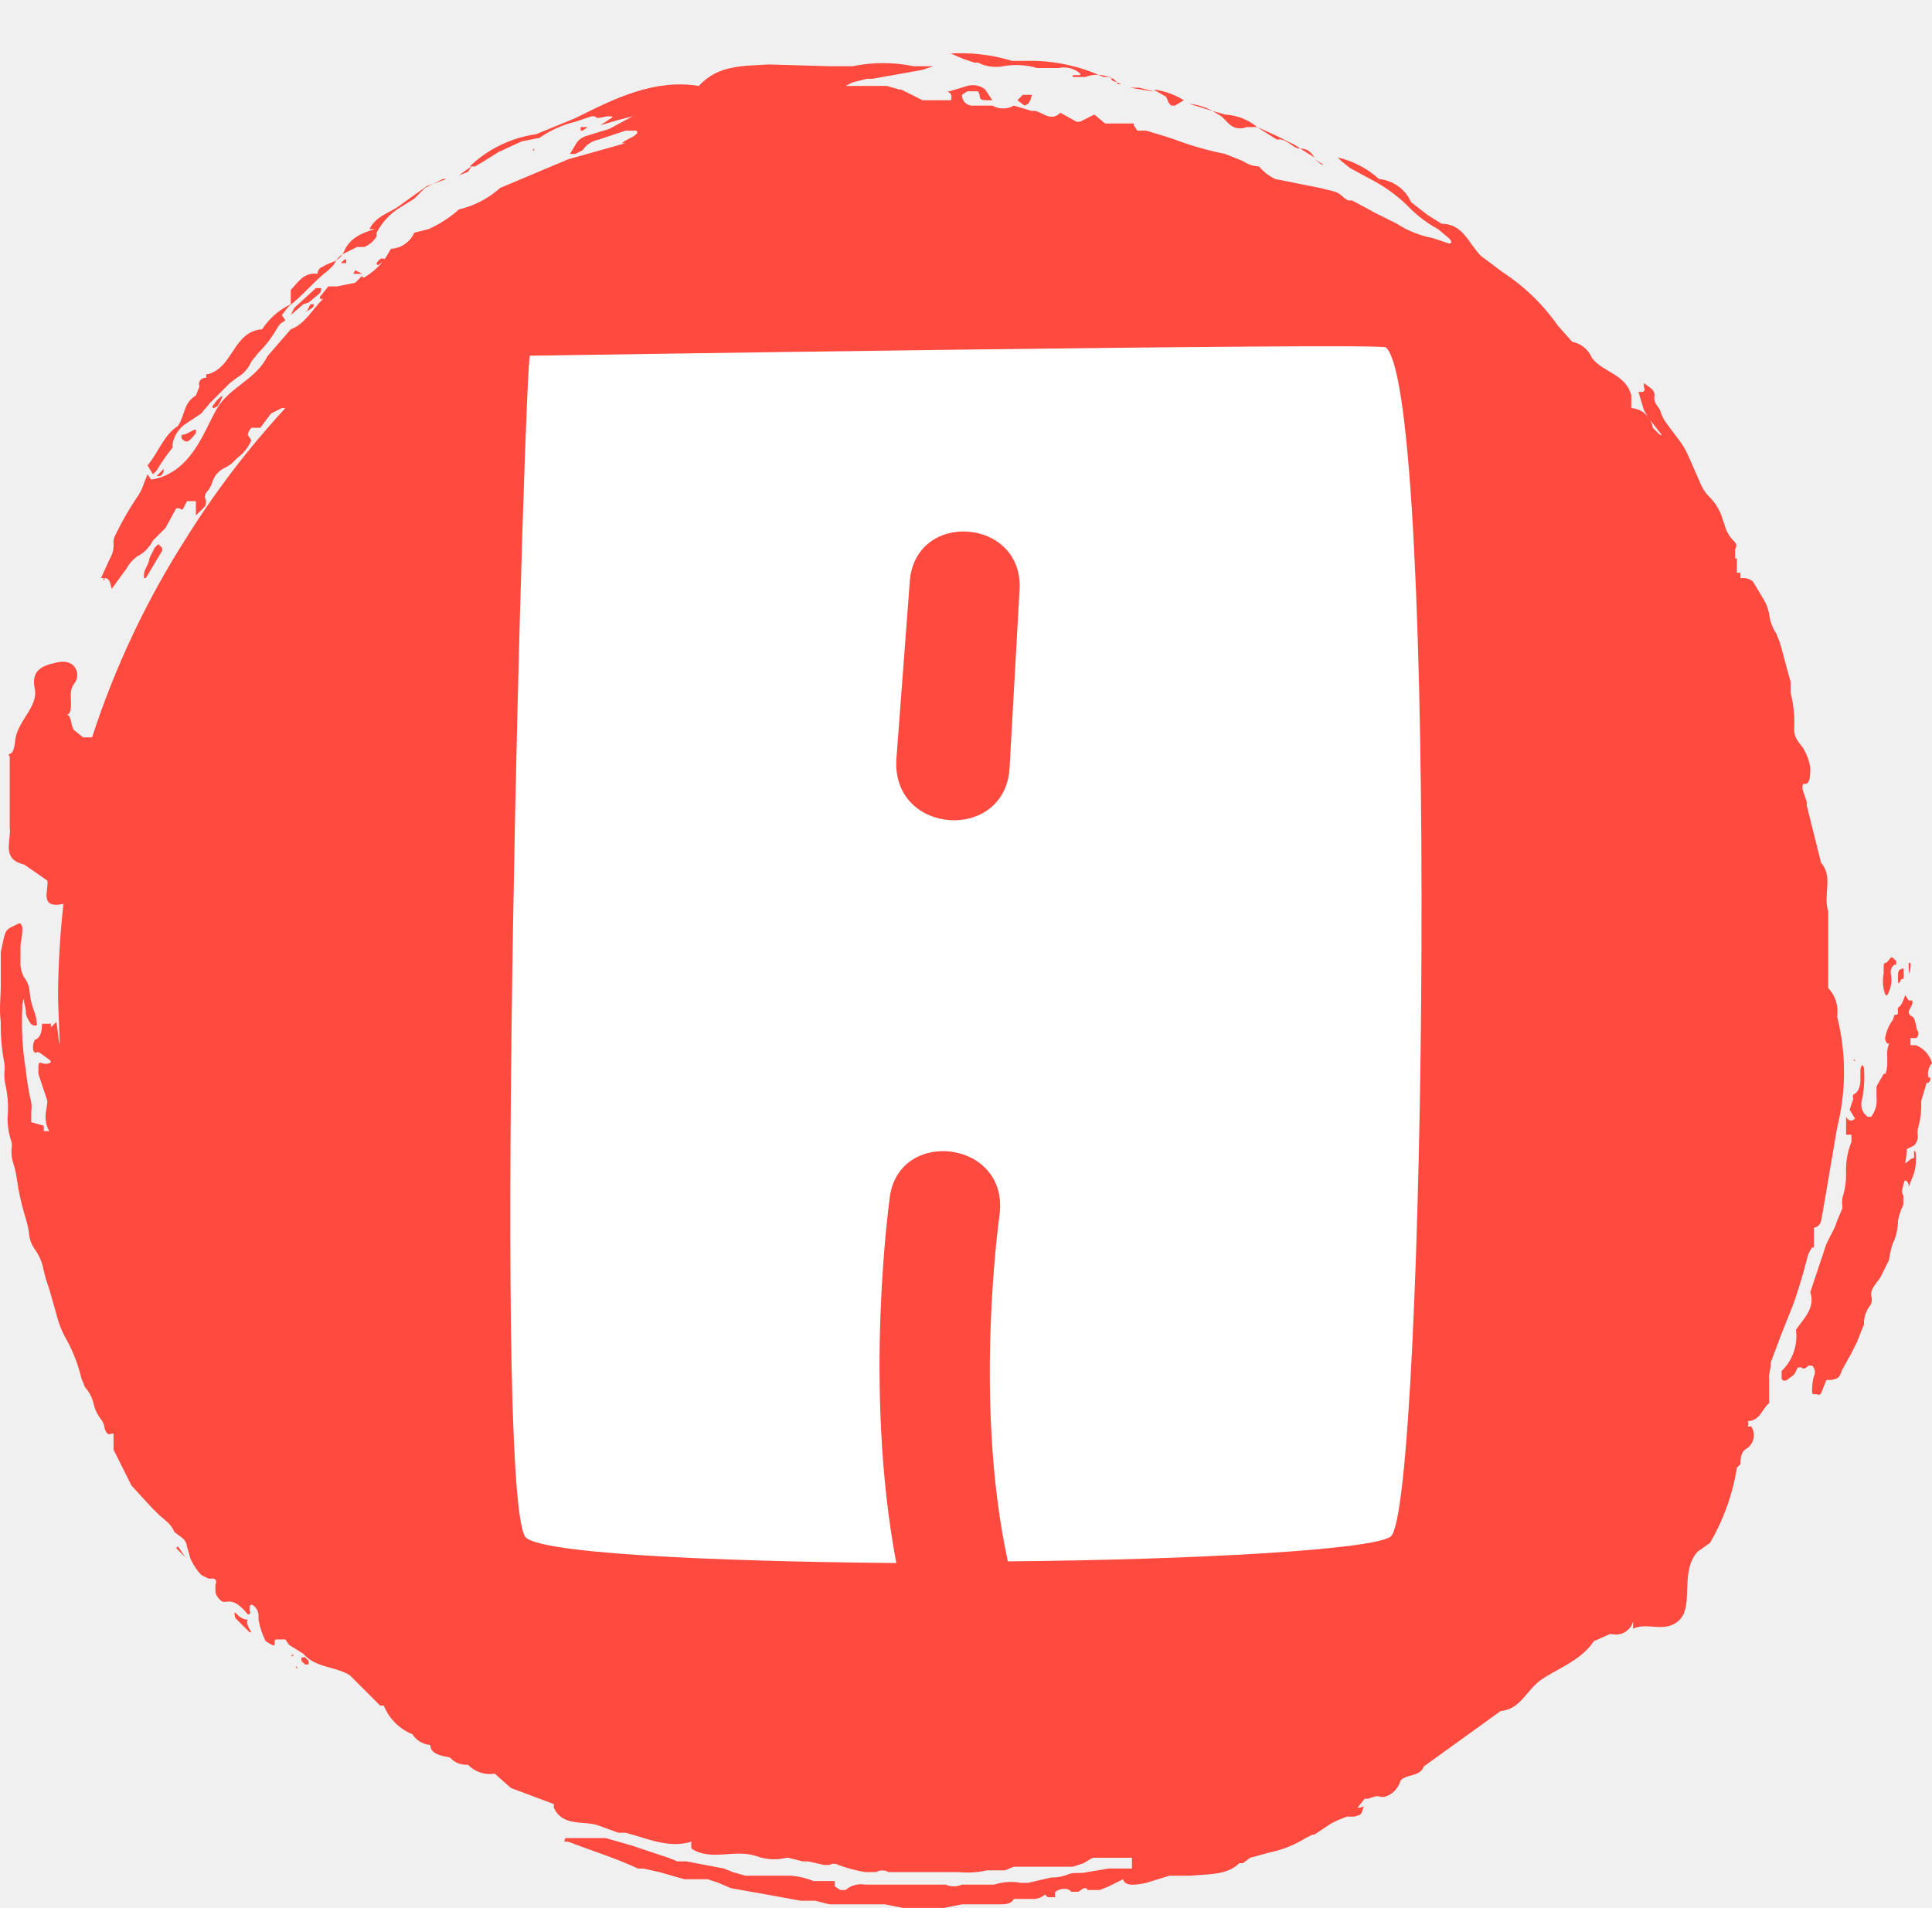
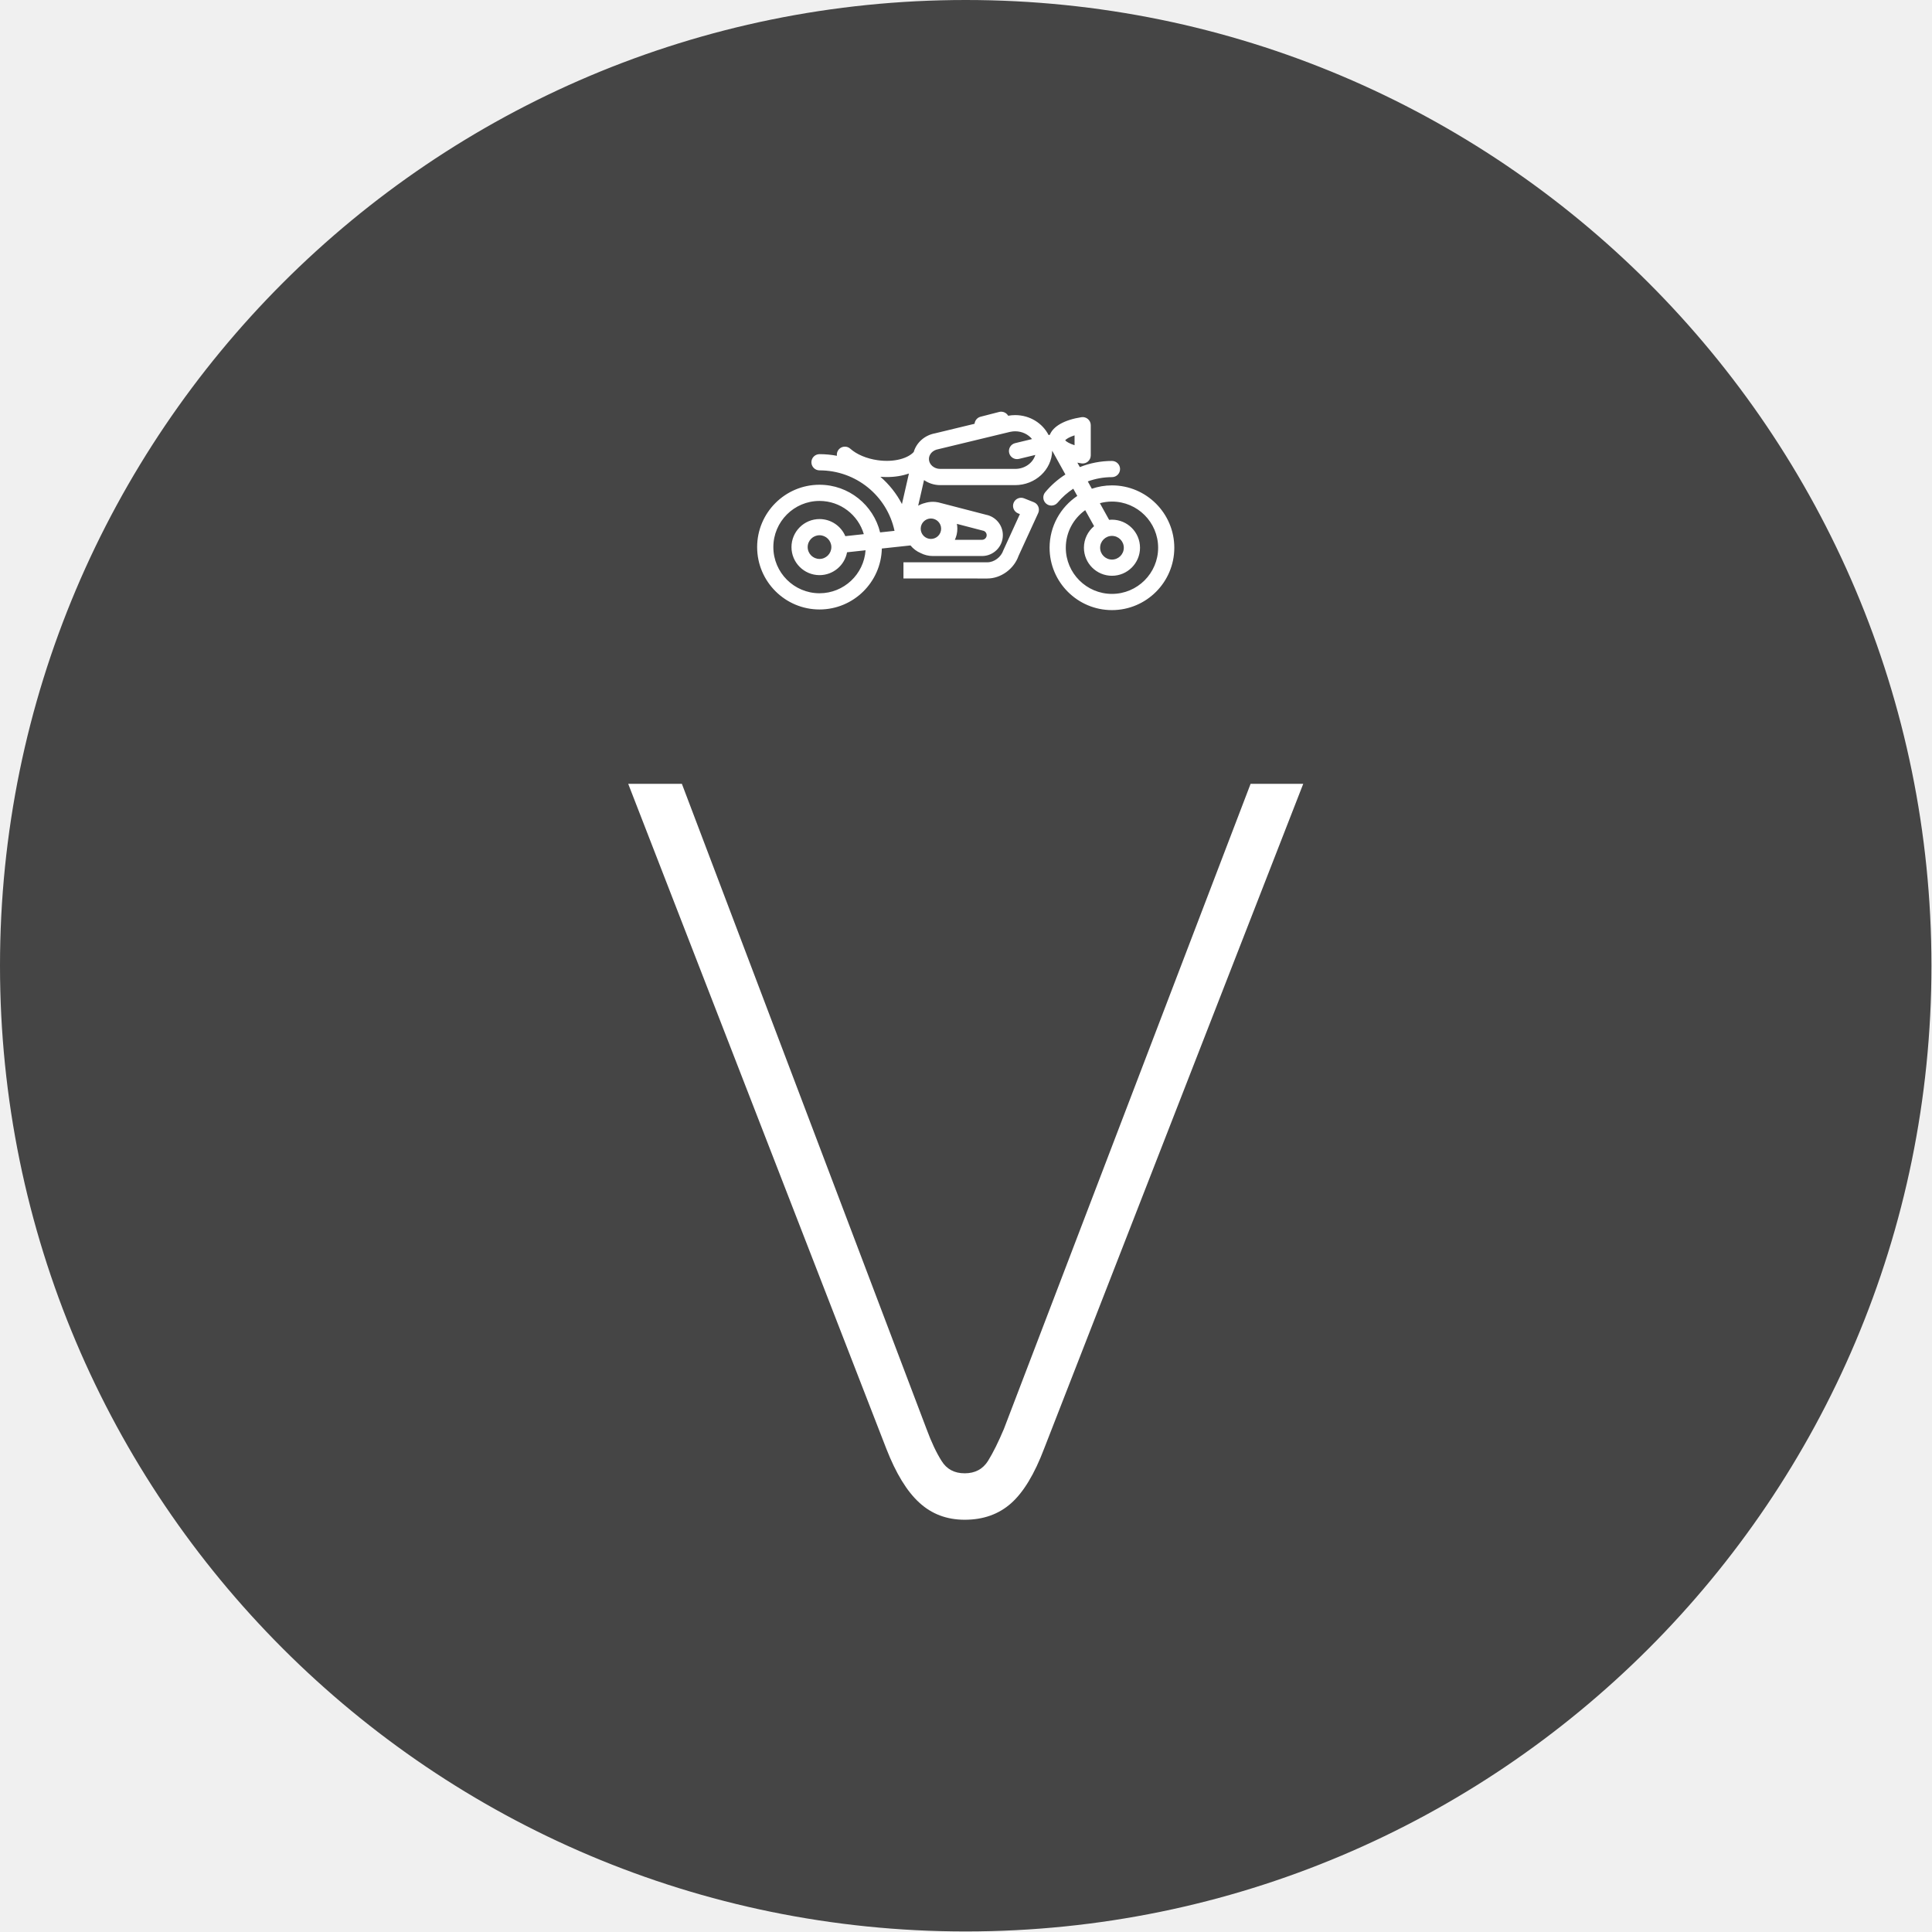
- <svg xmlns="http://www.w3.org/2000/svg" width="308.761" height="304.916" viewBox="0 0 106.008 104.687" class="css-1j8o68f" version="1.1" id="svg23">
-   <defs id="SvgjsDefs2684" />
-   <g id="SvgjsG2685" featurekey="rootContainer" transform="matrix(0.9820593,0,0,0.9820593,-0.05456052,0)" fill="#ff4a3f">
-     <g id="g17">
-       <path d="M19.8 15.3h.5l-.4-.2zm.5.1zm.8-.7c0 .1 0 .1.1.1l.4-.3c-.2-.1-.3-.1-.5.2zm.4-.2zm-4.1 2.3zm-.2.6l.3-.2c.1-.1.1-.2.1-.2h-.2l-.2.4c-.1-.1-.1 0 0 0zm2.2-2.9h-.1l-.2.2h.3zm-2.1 2.4l.6-.5c.1-.1.1-.2.1-.3h-.3l-1.2 1.1-.2.4.7-.6zm-1.1.8z" id="path3" />
-       <path d="M9.7 25v-.2a1.7 1.7 0 0 1 .7-1.1l.9-.6.5-.6.7-.7.4-.4.4-.3a1.9 1.9 0 0 0 .8-.9l.4-.5a5.9 5.9 0 0 0 1-1.3l.2-.3.3-.2-.2-.3.4-.5c.8-.6 1.4-1.4 2.2-2l.3-.3a1.4 1.4 0 0 1 .5-.6l.8-.4h.4a1.4 1.4 0 0 0 .7-.6V13a3.5 3.5 0 0 1 1.3-1.4l.8-.5.2-.2.4-.4 1-.5h.2l-1.1.4-1.4 1c-.6.5-1.4.6-1.8 1.4h.3c-.7.2-1.4.5-1.7 1.2s-.8.6-1.2.9a.4.4 0 0 0-.3.4c-.8-.1-1.1.5-1.5.9v.8a3.9 3.9 0 0 0-1.6 1.4c-1.6.1-1.6 2.1-3 2.5h-.1a.2.2 0 0 0 0 .2c-.3 0-.5.2-.4.5l-.2.5c-.7.4-.6 1.1-1 1.7-.8.5-1.1 1.5-1.7 2.2l.3.5.2-.2a11.6 11.6 0 0 1 .9-1.3zM53.9 3.3l.6.2h.2a2.2 2.2 0 0 0 1.4.2 4.1 4.1 0 0 1 1.9.1h1.2a1.4 1.4 0 0 1 1.2.3.1.1 0 0 1 0 .1H60a.1.1 0 0 0 0 .1h.7a1.8 1.8 0 0 1 1.3 0c.2 0 .1.1.2.2l.5.2h-.2c-.2-.4-.5-.4-.8-.4a9.7 9.7 0 0 0-4.3-.9h-.8A9.8 9.8 0 0 0 53 3h.2zm7.3 3.1zM50.3 4.7zm10.9 1.7h.2-.2zM19 14.7zm32.1-10zm17.6 2.2a.9.9 0 0 0 1 .2h.6a3.1 3.1 0 0 0-1.8-.7l-.7-.2.5.3zm-3.4-1.3c0 .1.1.2.2.3h.2l.5-.3a4.2 4.2 0 0 0-1.7-.6l.7.4zm7.4 2.7l.8.5c-.2-.3-.4-.5-.8-.5z" id="path5" />
-       <path d="M99 76.1l.6-1.6.6-1.5c.2-.5.6-1.8.8-2.6a1.7 1.7 0 0 1 .3-.7h.1v-1.1c.5-.1.4-.6.5-.9l.8-4.7a12.7 12.7 0 0 0 0-6.2 1.9 1.9 0 0 0-.5-1.6v-4.3c-.3-.9.3-1.9-.4-2.7L101 45a.4.4 0 0 0 0-.2l-.2-.6a.5.5 0 0 1 0-.4h.1c.3 0 .3-.5.3-.9a3 3 0 0 0-.4-1.1l-.3-.4a1.1 1.1 0 0 1-.2-.7 6.7 6.7 0 0 0-.2-2v-.6c-.2-.7-.4-1.5-.6-2.2l-.2-.5a2.5 2.5 0 0 1-.4-1.1 2.5 2.5 0 0 0-.3-.8l-.6-1a.8.8 0 0 0-.6-.2h-.1V32h-.2v-.8H97V31a.4.4 0 0 0 0-.1v-.2c.1-.2.1-.3-.1-.5a1.8 1.8 0 0 1-.4-.6l-.2-.6a2.9 2.9 0 0 0-.7-1.2 2.2 2.2 0 0 1-.5-.7l-.7-1.6a4.3 4.3 0 0 0-.6-1l-.6-.8a2.4 2.4 0 0 1-.4-.8l-.2-.3a.6.6 0 0 1-.1-.5.5.5 0 0 0-.2-.4l-.4-.3v.2c.1.2 0 .3-.1.3h-.2l.3 1 .3.5.7.9h-.1l-.2-.2-.2-.2a1.3 1.3 0 0 0-1.2-1.1v-.7c-.3-1.2-1.6-1.3-2.2-2.1a1.5 1.5 0 0 0-1.1-.9l-.8-.9a11.3 11.3 0 0 0-3.1-3l-.8-.6-.4-.3c-.7-.7-1-1.8-2.2-1.8l-.8-.5-.9-.7a2.2 2.2 0 0 0-1.8-1.3 5.1 5.1 0 0 0-2.3-1.2l.2.2.5.4 1.3.7a8.5 8.5 0 0 1 2.1 1.6 6.8 6.8 0 0 0 1.5 1.1l.6.5c.1.1.2.2.1.3H81l-.9-.3a5.6 5.6 0 0 1-2-.8l-1.2-.6-1.3-.7h-.2c-.3-.1-.4-.4-.8-.5l-.8-.2-2.5-.5a2.6 2.6 0 0 1-.9-.7 1.7 1.7 0 0 1-.9-.3l-1-.4a18.1 18.1 0 0 1-2.8-.8l-.6-.2-1-.3h-.5l-.2-.3v-.1h-1.6l-.6-.5-.4.2-.4.2h-.2l-.9-.5c-.6.6-1.1-.2-1.6-.1l-1-.3a1.2 1.2 0 0 1-1.2 0h-1.2a.6.6 0 0 1-.5-.6l.3-.2h.6a.7.7 0 0 1 .1.3c0 .2.2.2.5.2h.2l-.4-.6a1.1 1.1 0 0 0-1-.2l-1 .3H53c.3.2.2.3.2.5h-1.6l-.4-.2-.8-.4h-.1l-.7-.2h-2.3l.4-.2.8-.2h.3l1.7-.3 1.1-.2.6-.2h-1.1a8.4 8.4 0 0 0-3.4 0h-1.3L43 3.6c-1.4.1-2.8 0-3.9 1.2-2.5-.4-4.7.7-6.9 1.8l-2.2.9a6.7 6.7 0 0 0-3.7 1.8h.3l.5-.3.8-.5 1.3-.6 1-.2a6 6 0 0 1 2-.9l.9-.3h.2c.1.2.5 0 .7 0h.2c.1 0 .1.1 0 .1l-.6.4 1-.3.8-.2-1.3.7-1.3.4a1 1 0 0 0-.6.5l-.3.5h.3l.4-.2a1.4 1.4 0 0 1 .9-.6l1.5-.5h.5a.1.1 0 0 1 .1.2c-.2.2-.6.3-.8.5h.2l-3.2.9-3.8 1.6a5.2 5.2 0 0 1-2.3 1.2 6.6 6.6 0 0 1-1.7 1.1l-.8.2a1.5 1.5 0 0 1-1.3.9l-.3.5a3.7 3.7 0 0 1-1.2 1.1h-.1v-.1l-.2.2-.2.2-1 .2h-.5l-.4.5c-.1.1-.1.2 0 .2h.1c-.6.6-1 1.4-1.8 1.7L15 19.9c-.6 1.2-1.8 1.6-2.6 2.6s-1.4 3.9-3.9 4.3l-.2-.3-.2.5a2.7 2.7 0 0 1-.4.8 16.9 16.9 0 0 0-1.2 2.1.8.8 0 0 0-.1.5 1.4 1.4 0 0 1-.2.8l-.5 1.1h.2c.3 0 .3.3.4.6l.8-1.1a2.2 2.2 0 0 1 .6-.7 2 2 0 0 0 .9-.9l.3-.3.4-.4.6-1.1h.2c.1.1.1.1.2 0l.2-.4h.5v.8l.5-.5a.5.5 0 0 0 0-.5.4.4 0 0 1 .1-.3 1.5 1.5 0 0 0 .3-.5 1.3 1.3 0 0 1 .8-.9l.3-.2.3-.3a2.4 2.4 0 0 0 .8-1l-.2-.3c0-.1.1-.3.2-.4h.5l.6-.8.6-.3h.2a48.8 48.8 0 0 0-5.5 7.2h-.1.1a48.4 48.4 0 0 0-5.3 11.2h-.5l-.5-.4c-.2-.2-.1-.7-.4-.9h.1c.3-.5-.1-1.2.3-1.7s.1-1.4-.9-1.2-1.5.5-1.3 1.5-1 1.8-1.1 2.9-.5.5-.3.9v3.9c.1.8-.5 1.8.8 2.1l1.3.9c.1.5-.5 1.6.9 1.3a49.2 49.2 0 0 0-.3 5c0 1.1.1 2.2.1 3.3v-.4c-.1-.4-.1-.8-.2-1.3l-.3.3v-.2h-.5c0 .5-.1.8-.4.9a.9.9 0 0 0-.1.5c0 .1.1.3.2.2s.4.2.7.4-.2.3-.4.2-.2.1-.2.3v.3l.5 1.5c0 .3-.1.6-.1.9a1.7 1.7 0 0 0 .2.8h-.3v-.3l-.7-.2v-.6a1.5 1.5 0 0 0 0-.5 14.6 14.6 0 0 1-.3-1.8 16.6 16.6 0 0 1-.2-3.5.9.9 0 0 1 .1-.5v.2a2.9 2.9 0 0 1 .1.5.8.8 0 0 0 .1.4c.1.2.2.4.4.4s.1-.1.1-.2a2.1 2.1 0 0 0-.1-.5 4.2 4.2 0 0 1-.3-1.3 1.5 1.5 0 0 0-.3-.7 1.6 1.6 0 0 1-.2-.9v-.8c0-.3.1-.6.1-.9a.5.5 0 0 0-.1-.4h-.1c-.8.4-.7.2-1 1.6V55c0 .7-.1 1.4 0 2.1a10.8 10.8 0 0 0 .2 2.3 1.8 1.8 0 0 1 0 .5 3.1 3.1 0 0 0 .1.9 5.9 5.9 0 0 1 .1 1.3 3.9 3.9 0 0 0 .2 1.7 1.2 1.2 0 0 1 0 .4 2.1 2.1 0 0 0 .1.8 4.9 4.9 0 0 1 .2.9 14 14 0 0 0 .5 2.2 5 5 0 0 1 .2 1 1.7 1.7 0 0 0 .3.7 2.9 2.9 0 0 1 .5 1.2 8.5 8.5 0 0 0 .3 1l.4 1.4a5.4 5.4 0 0 0 .6 1.5 8.5 8.5 0 0 1 .8 2.1l.2.5a2.1 2.1 0 0 1 .5 1 2.1 2.1 0 0 0 .4.8 1 1 0 0 1 .2.5c.1.3.2.4.4.3h.1v.9l.5 1 .5 1 1.1 1.2.4.4c.3.3.7.5.9 1l.4.3a.7.7 0 0 1 .3.5l.2.7a3.3 3.3 0 0 0 .6.9l.4.2h.3a.2.2 0 0 1 .1.3 2.5 2.5 0 0 0 0 .5.9.9 0 0 0 .4.5h.2c.4-.1.8.2 1.2.7h.1c0-.1.1-.1 0-.2v-.2c0-.1.1-.2.2-.1a.7.7 0 0 1 .3.6v.2a4.3 4.3 0 0 0 .4 1.2c.5.3.5.3.5.1s0-.2.2-.2h.4l.2.3.8.5c.7.8 1.8.7 2.6 1.2l1.7 1.7h.2a2.9 2.9 0 0 0 1.6 1.6 1.3 1.3 0 0 0 1 .6c0 .5.6.6 1.1.7a1.2 1.2 0 0 0 .8.4h.2a1.7 1.7 0 0 0 1.5.5l.9.8 2.4.9v.2c.5 1.1 1.7.7 2.5 1l1.1.4h.4c1.2.3 2.4.9 3.7.5a.7.7 0 0 0 0 .4c1.1.7 2.4 0 3.6.4a2.9 2.9 0 0 0 1.7.1h.1l.8.2h.3l.9.2h.3a.5.5 0 0 1 .5 0 7.9 7.9 0 0 0 1.5.4h.6a.7.7 0 0 1 .7 0h3.9a5 5 0 0 0 1.6-.1h1l.5-.2H60l.6-.2.5-.3h2.2v.6H62l-1.2.2c-.4.1-.7 0-1 .1a2.4 2.4 0 0 1-1 .2l-1.3.3h-.4a3.1 3.1 0 0 0-1.5.1h-1.8a1.1 1.1 0 0 1-.9 0h-4.5a1.3 1.3 0 0 0-1.1.3H47l-.3-.2v-.3h-1.2a4.1 4.1 0 0 0-1.3-.3h-2.5l-.7-.2-.5-.2-2.1-.4h-.5l-.5-.2-2.1-.7-1.4-.4h-2.2c-.1 0-.1.1-.1.2h.2c1.3.5 2.6.9 3.9 1.5h.3l.9.2 1.4.4h1.3l.6.2.7.3 1.7.3 1.1.2 1.1.2h.8l.8.2h3.1l1 .2h2.3l1-.2H56c.4 0 .6-.1.7-.3h1a1 1 0 0 0 .8-.3c-.1.1 0 .1.1.2h.4v-.2c0-.1 0-.1.2-.2s.6-.1.7.1h.4l.3-.2c.2 0 .2 0 .2.1h.7l.5-.2.8-.4c.1.3.4.4 1.3.2l1.3-.4h1.2c.9-.1 2 0 2.7-.7h.2l.4-.3 1.1-.3a6.1 6.1 0 0 0 2-.8l.4-.2h.1l.9-.6.4-.2.5-.2h.4c.4-.1.4-.1.5-.4s0-.1-.2-.1h-.1l.4-.5h.2c.3-.1.5-.2.7-.1h.2a1.3 1.3 0 0 0 .9-.9c.3-.4 1.1-.2 1.3-.8l4.3-3.1c1.1-.1 1.4-1.1 2.2-1.7s2.3-1.1 3-2.2l.9-.4h.1a1 1 0 0 0 1.2-.7v.4c.8-.4 1.8.3 2.6-.5s0-2.7 1-3.8l.7-.5a12.1 12.1 0 0 0 1.5-4.2l.2-.2c0-.3 0-.7.4-.9a.9.9 0 0 0 .2-1.2h-.2a.3.3 0 0 0 0-.3c.7 0 .8-.7 1.2-1V77a.5.5 0 0 1 0-.2 3.8 3.8 0 0 0 .1-.7zM5.9 32.2z" id="path7" />
-       <path d="M26.4 9.3l-.3.2-.4.3.5-.2zm6.1-2h.1l.3-.2h-.4zm-2.6 1l-.1.1h.1v-.1zm-1.5 1.4zm1.3-.2zm-6.3 3.1zM9.2 26.2l-.4.4H9a.4.4 0 0 0 .2-.4zm3-3.5a2.1 2.1 0 0 0 .3-.6 1.5 1.5 0 0 0-.5.5c-.1.1-.1.2 0 .2zM11 24.2V24c-.2 0-.5.3-.8.3v.2c.3.3.4.2.8-.3zm3 66.2zM73.9 9.2h.1l-.5-.3zm-2.5-1.4c.5-.1.8.4 1.2.5h.1l-.3-.2-1-.5-1.1-.5.3.2zM52.8 3.1zm11.7 2h-.1l-1.2-.2h.5zm2 .7l1.3.4a3.3 3.3 0 0 0-1.3-.4zm-9 0a1 1 0 0 0 .2-.5h-.5l-.3.3.4.3zm9 1.6zM49.9 4.2zm2.9.7zM48.5 4zm13.8 2.1a.5.5 0 0 0 0 .1zm44.8 52.3h-.3V58h.3c.1 0 .2-.3.1-.4s-.1-.7-.3-.8a.3.3 0 0 1-.2-.3l.2-.4a.4.4 0 0 0 0-.2h-.2l-.2-.3c-.1.3-.2.6-.4.7a.5.5 0 0 0 0 .2c0 .1 0 .2-.1.2h-.1a1.1 1.1 0 0 1-.1.3 2.3 2.3 0 0 0-.4.9.4.4 0 0 0 .1.4h.1a1.7 1.7 0 0 0-.1.8v.4a1.8 1.8 0 0 1-.1.5h-.1l-.4.7v.6a1.5 1.5 0 0 1-.3 1.1h-.2l-.2-.2a.9.9 0 0 1-.1-.8 6.5 6.5 0 0 0 .1-1.7c0-.1-.1-.2-.1-.2a.5.5 0 0 0-.1.3v.6c0 .2-.1.6-.3.7s-.1.2-.1.3l-.2.6.3.5c-.2.2-.4.1-.5-.1v1h.3v.4a4.2 4.2 0 0 0-.3 1.4 3.3 3.3 0 0 0 0 .4 4 4 0 0 1-.2 1.3 2 2 0 0 0 0 .6l-.3.7a3.2 3.2 0 0 1-.3.7l-.3.6-.9 2.7c.3.9-.4 1.5-.8 2.1a2.7 2.7 0 0 1-.8 2.3v.4c0 .1.1.2.3.1l.4-.3.2-.4h.2c.1.1.2.1.4-.1h.2a.5.5 0 0 1 .1.6 2.9 2.9 0 0 0-.1.8c0 .1 0 .2.1.2h.2c.1.1.2 0 .3-.3l.2-.5h.3c.4-.1.4-.1.6-.6l.5-.9.3-.6.4-1a1.6 1.6 0 0 1 .3-1 .6.6 0 0 0 .1-.6c0-.2 0-.3.2-.6l.3-.4.5-1a4.7 4.7 0 0 1 .2-.9 3 3 0 0 0 .3-1.3 3.8 3.8 0 0 1 .3-.9v-.5c-.1-.2-.1-.2 0-.6s.1-.2.2-.2a.4.4 0 0 1 .1.3l.2-.5a2.3 2.3 0 0 0 .2-.9v-.3c0-.1 0-.3-.1-.3v.4c-.2 0-.3.2-.5.3a6.4 6.4 0 0 0 .1-.8l.4-.2a.7.7 0 0 0 .2-.6 1.4 1.4 0 0 1 0-.3 4.8 4.8 0 0 0 .2-1.4v-.2l.3-1h.1a.3.3 0 0 0 .1-.3h-.1a.9.9 0 0 1 .2-.8 1.5 1.5 0 0 0-.9-1zm-1.2 7.8zm-.2-9.9zm0 0zM9.1 30.8a.3.3 0 0 0 0-.2l-.2-.2-.2.2-.3.6c0 .3-.3.6-.3.9v.2h.1zm96.3 24.8h.1a1.7 1.7 0 0 0 .2-1.2.5.5 0 0 1 .2-.5h.1v-.2l-.2-.2h-.1c-.1.1-.2.3-.3.3s-.1.1-.1.3v.3a2.2 2.2 0 0 0 .1 1.2zM13.2 90.1c-.1 0 0 .2 0 .3l.8.8h.1c-.2-.3-.3-.6-.2-.7a.9.9 0 0 1-.5-.2zm.8.3zm92.3-35.7h.1a2 2 0 0 0 0-.6c-.3.1-.3.1-.3.6s.1.1.2 0z" id="path9" />
-       <path d="M106.7 62a.6.6 0 0 0 .1-.5c0-.1-.1-.2-.1-.1h-.2v.2c0 .4.1.5.2.4zm.1-8.2h-.1v.6a1 1 0 0 0 .1-.6zM17.1 92.6h-.2v.2l.2.2h.2v-.2zm86.6-33.3c0-.1 0-.1-.1-.1zM9.9 86.5l.5.5-.4-.6z" id="path11" />
-       <circle cx="10.5" cy="87.1" transform="rotate(-24.8 10.4 87.159)" id="circle13" />
-       <path d="M9.7 30.1h-.1v.2-.2h.1zm83.2-6.6l-.2-.3h-.1zm-14.7 77.1zM5.9 32.2zm-.1.2a.3.3 0 0 0 .1-.2v.2zm1.9-4.9zM61.5 2.4zm42.8 58.2v.1-.1zM16.4 92.5h-.1c.1.1.2 0 .1-.1zm.2.7h.1l-.1-.1v.1zm73.9-71.3zm15.2 34.4zM14.6 91.7zm92.1-37zm-.8 11.4zM34.6 0z" id="path15" />
-     </g>
-   </g>
-   <g id="SvgjsG2686" featurekey="nameFeature-0" transform="matrix(2.284354,0,0,2.284354,27.98006,-5.60952)" fill="#ffffff">
-     <path d="M9.6 16.48 l-0.32 4.24 c-0.08 1.8 2.6 1.96 2.72 0.2 l0.24 -4.28 c0.12 -1.76 -2.56 -1.96 -2.64 -0.16 z M0.48 11 l0 0 c0.04 0 20.48 -0.32 20.56 -0.2 c1.28 1.12 0.96 27.8 0.12 28.56 c-0.4 0.32 -4.64 0.56 -9.2 0.6 c-0.84 -3.84 -0.2 -8.32 -0.2 -8.32 c0.24 -1.8 -2.44 -2.12 -2.64 -0.4 c0 0.04 -0.64 4.52 0.16 8.76 c-4.56 -0.04 -8.68 -0.24 -8.92 -0.64 c-0.8 -1.44 0 -28.28 0.12 -28.36 z" id="path20" />
+ <svg xmlns="http://www.w3.org/2000/svg" version="1.1" width="1000" height="1000" viewBox="0 0 1000 1000">
+   <g transform="matrix(1,0,0,1,-0.1422156,-0.1422156)">
+     <svg viewBox="0 0 334 334" data-background-color="#50a060" preserveAspectRatio="xMidYMid meet" height="1000" width="1000">
+       <g id="tight-bounds" transform="matrix(1,0,0,1,0.0475,0.0475)">
+         <svg viewBox="0 0 333.905 333.905" height="333.905" width="333.905">
+           <g>
+             <svg />
+           </g>
+           <g>
+             <svg viewBox="0 0 333.905 333.905" height="333.905" width="333.905">
+               <g>
+                 <path d="M0 166.952c0-92.205 74.747-166.952 166.952-166.952 92.205 0 166.952 74.747 166.953 166.952 0 92.205-74.747 166.952-166.953 166.953-92.205 0-166.952-74.747-166.952-166.953zM166.952 322.431c85.869 0 155.479-69.61 155.479-155.479 0-85.869-69.61-155.479-155.479-155.479-85.869 0-155.479 69.61-155.479 155.479 0 85.869 69.61 155.479 155.479 155.479z" data-fill-palette-color="tertiary" fill="#454545" stroke="transparent" />
+                 <ellipse rx="160.274" ry="160.274" cx="166.952" cy="166.952" fill="#454545" stroke="transparent" stroke-width="0" fill-opacity="1" data-fill-palette-color="tertiary" />
+               </g>
+               <g transform="matrix(1,0,0,1,108.6046,71.17305)">
+                 <svg viewBox="0 0 116.695 191.558" height="191.558" width="116.695">
+                   <g>
+                     <svg viewBox="0 0 116.695 191.558" height="191.558" width="116.695">
+                       <g>
+                         <svg viewBox="0 0 175.707 288.428" height="191.558" width="116.695">
+                           <g transform="matrix(1,0,0,1,0,96.86928)">
+                             <svg viewBox="0 0 175.707 191.558" height="191.558" width="175.707">
+                               <g id="textblocktransform">
+                                 <svg viewBox="0 0 175.707 191.558" height="191.558" width="175.707" id="textblock">
+                                   <g>
+                                     <svg viewBox="0 0 175.707 191.558" height="191.558" width="175.707">
+                                       <g transform="matrix(1,0,0,1,0,0)">
+                                         <svg width="175.707" viewBox="0.2 -35 32.7 35.65" height="191.558" data-palette-color="#ffffff">
+                                           <path d="M16.5 0.65L16.5 0.65Q15.2 0.65 14.3-0.18 13.4-1 12.7-2.8L12.7-2.8 0.2-35 2.8-35 14.65-3.75Q15-2.8 15.38-2.2 15.75-1.6 16.5-1.6L16.5-1.6Q17.25-1.6 17.63-2.2 18-2.8 18.4-3.75L18.4-3.75 30.35-35 32.9-35 20.35-2.8Q19.65-0.95 18.75-0.15 17.85 0.65 16.5 0.65Z" opacity="1" transform="matrix(1,0,0,1,0,0)" fill="#ffffff" class="undefined-text-0" data-fill-palette-color="quaternary" id="text-0" />
+                                         </svg>
+                                       </g>
+                                     </svg>
+                                   </g>
+                                 </svg>
+                               </g>
+                             </svg>
+                           </g>
+                           <g transform="matrix(1,0,0,1,33.56007,0)">
+                             <svg viewBox="0 0 108.587 51.647" height="51.647" width="108.587">
+                               <g>
+                                 <svg version="1.1" x="0" y="0" viewBox="1.929 24.487 96.195 45.753" enable-background="new 0 0 100 100" xml:space="preserve" height="51.647" width="108.587" class="icon-icon-0" data-fill-palette-color="quaternary" id="icon-0">
+                                   <path fill="#ffffff" d="M83.748 41.479c-1.621 0-3.182 0.273-4.641 0.773l-0.932-1.688c1.764-0.642 3.645-0.986 5.572-0.986 1.033 0 1.869-0.836 1.869-1.867 0-1.033-0.836-1.867-1.869-1.867-2.572 0-5.08 0.492-7.406 1.416l-0.568-1.023c0.303 0.062 0.611 0.119 0.93 0.168 0.096 0.017 0.193 0.023 0.289 0.023 0.441 0 0.871-0.156 1.215-0.449 0.414-0.354 0.652-0.875 0.652-1.418V27.6c0-0.545-0.238-1.062-0.652-1.418s-0.963-0.512-1.504-0.426c-3.904 0.609-6.502 2.084-7.277 4.051l-0.291 0.068c-1.379-2.717-4.312-4.602-7.709-4.602-0.529 0-1.07 0.051-1.611 0.148-0.408-0.703-1.246-1.086-2.074-0.877l-4.291 1.104c-0.781 0.201-1.311 0.869-1.387 1.627l-9.102 2.199c-2.42 0.438-4.295 2.144-4.927 4.31-0.015 0.016-0.03 0.027-0.044 0.041-1.242 1.328-4.29 2.413-8.291 1.844-2.518-0.359-4.81-1.324-6.287-2.646-0.77-0.689-1.949-0.625-2.639 0.143-0.377 0.424-0.52 0.969-0.451 1.488-1.301-0.244-2.642-0.375-4.012-0.375-1.033 0-1.869 0.836-1.869 1.867 0 1.033 0.836 1.869 1.869 1.869 8.438 0 15.572 5.877 17.298 13.947l-3.325 0.357c-1.528-6.295-7.211-10.986-13.973-10.986-7.93 0-14.381 6.449-14.381 14.377 0 7.932 6.451 14.383 14.381 14.383 7.82 0 14.197-6.275 14.372-14.055l6.606-0.711c0.624 0.762 1.43 1.375 2.352 1.764 0.848 0.43 1.803 0.678 2.816 0.678h11.328c2.65 0 4.805-2.156 4.805-4.805 0-2.295-1.619-4.262-3.861-4.711 0 0-10.979-2.854-11.048-2.863-0.409-0.082-0.819-0.123-1.225-0.123-0.655 0-1.286 0.101-1.88 0.289-0.535 0.129-1.04 0.338-1.512 0.598l1.35-5.899c1.051 0.728 2.338 1.164 3.736 1.164h17.273c4.648 0 8.438-3.527 8.539-7.9l0.025-0.004 3.025 5.453c-1.732 1.104-3.312 2.479-4.662 4.104-0.658 0.793-0.551 1.971 0.242 2.629 0.348 0.289 0.773 0.434 1.193 0.434 0.537 0 1.068-0.232 1.436-0.676 1.051-1.262 2.27-2.338 3.607-3.213l0.926 1.664c-3.85 2.584-6.389 6.977-6.389 11.951 0 7.928 6.451 14.379 14.379 14.379 7.93 0 14.381-6.451 14.381-14.379C98.127 47.931 91.68 41.479 83.748 41.479zM16.312 66.355c-5.869 0-10.646-4.774-10.646-10.646 0-5.867 4.775-10.644 10.646-10.644 4.832 0 8.922 3.24 10.215 7.658l-4.263 0.463c-0.985-2.315-3.281-3.94-5.952-3.94-3.563 0-6.465 2.899-6.465 6.463 0 3.565 2.899 6.467 6.465 6.467 3.158 0 5.789-2.274 6.351-5.271l4.266-0.461C26.55 61.971 21.935 66.355 16.312 66.355zM19.041 55.709c0 1.508-1.227 2.732-2.729 2.732-1.506 0-2.729-1.226-2.729-2.732 0-1.504 1.224-2.729 2.729-2.729C17.815 52.98 19.041 54.205 19.041 55.709zM35.32 45.781c-1.255-2.41-2.949-4.537-4.974-6.289 0.504 0.041 1.006 0.065 1.498 0.065 1.842 0 3.571-0.282 5.085-0.817L35.32 45.781zM47.99 50.355l5.857 1.527c0.043 0.01 0.086 0.021 0.133 0.031 0.508 0.09 0.877 0.531 0.877 1.049 0 0.588-0.48 1.068-1.07 1.068h-6.265c0.363-0.779 0.572-1.644 0.572-2.56C48.095 51.092 48.056 50.721 47.99 50.355zM42.001 49.115c1.301 0 2.356 1.057 2.356 2.356s-1.057 2.357-2.356 2.357c-1.298 0-2.355-1.06-2.355-2.357C39.646 50.172 40.703 49.115 42.001 49.115zM61.426 37.68H44.152c-1.439 0-2.609-1.025-2.609-2.289 0-1.09 0.889-2.035 2.113-2.246 0.041-0.006 16.578-4.002 16.578-4.002 0.035-0.004 0.064-0.012 0.098-0.018 0.379-0.078 0.736-0.119 1.094-0.119 1.598 0 3.014 0.709 3.891 1.793l-3.9 0.941c-1 0.244-1.615 1.254-1.375 2.256 0.242 1.002 1.252 1.619 2.258 1.377l3.773-0.914C65.521 36.309 63.65 37.68 61.426 37.68zM75.123 32.219c-1.248-0.4-1.938-0.861-2.162-1.137 0.227-0.279 0.914-0.742 2.162-1.141V32.219zM83.748 66.502c-5.867 0-10.645-4.775-10.645-10.645 0-3.57 1.77-6.734 4.475-8.664l2.049 3.688c-1.43 1.187-2.344 2.976-2.344 4.976 0 3.563 2.898 6.465 6.467 6.465 3.562 0 6.467-2.9 6.467-6.465 0-3.566-2.902-6.468-6.467-6.468-0.225 0-0.441 0.013-0.658 0.033l-2.129-3.838c0.889-0.242 1.822-0.373 2.787-0.373 5.871 0 10.645 4.772 10.645 10.646C94.395 61.727 89.619 66.502 83.748 66.502zM81.021 55.857c0-1.506 1.225-2.729 2.729-2.729 1.508 0 2.73 1.223 2.73 2.729s-1.223 2.729-2.73 2.729C82.244 58.586 81.021 57.363 81.021 55.857zM66.771 46.396c0.193 0.476 0.178 1.006-0.035 1.476l-0.914 1.989 0 0-3.605 7.853c-1.059 3.041-4.072 5.236-7.213 5.236l-19.336-0.005 0.002-3.733 19.334 0.004c1.586 0 3.178-1.196 3.703-2.78 0.021-0.066 3.812-8.334 3.812-8.334l-0.406-0.162c-0.957-0.384-1.428-1.47-1.045-2.427 0.383-0.961 1.467-1.43 2.426-1.045l2.234 0.89C66.203 45.545 66.58 45.92 66.771 46.396z" data-fill-palette-color="quaternary" />
+                                 </svg>
+                               </g>
+                             </svg>
+                           </g>
+                           <g />
+                         </svg>
+                       </g>
+                     </svg>
+                   </g>
+                 </svg>
+               </g>
+             </svg>
+           </g>
+           <defs />
+         </svg>
+         <rect width="333.905" height="333.905" fill="none" stroke="none" visibility="hidden" />
+       </g>
+     </svg>
  </g>
</svg>
